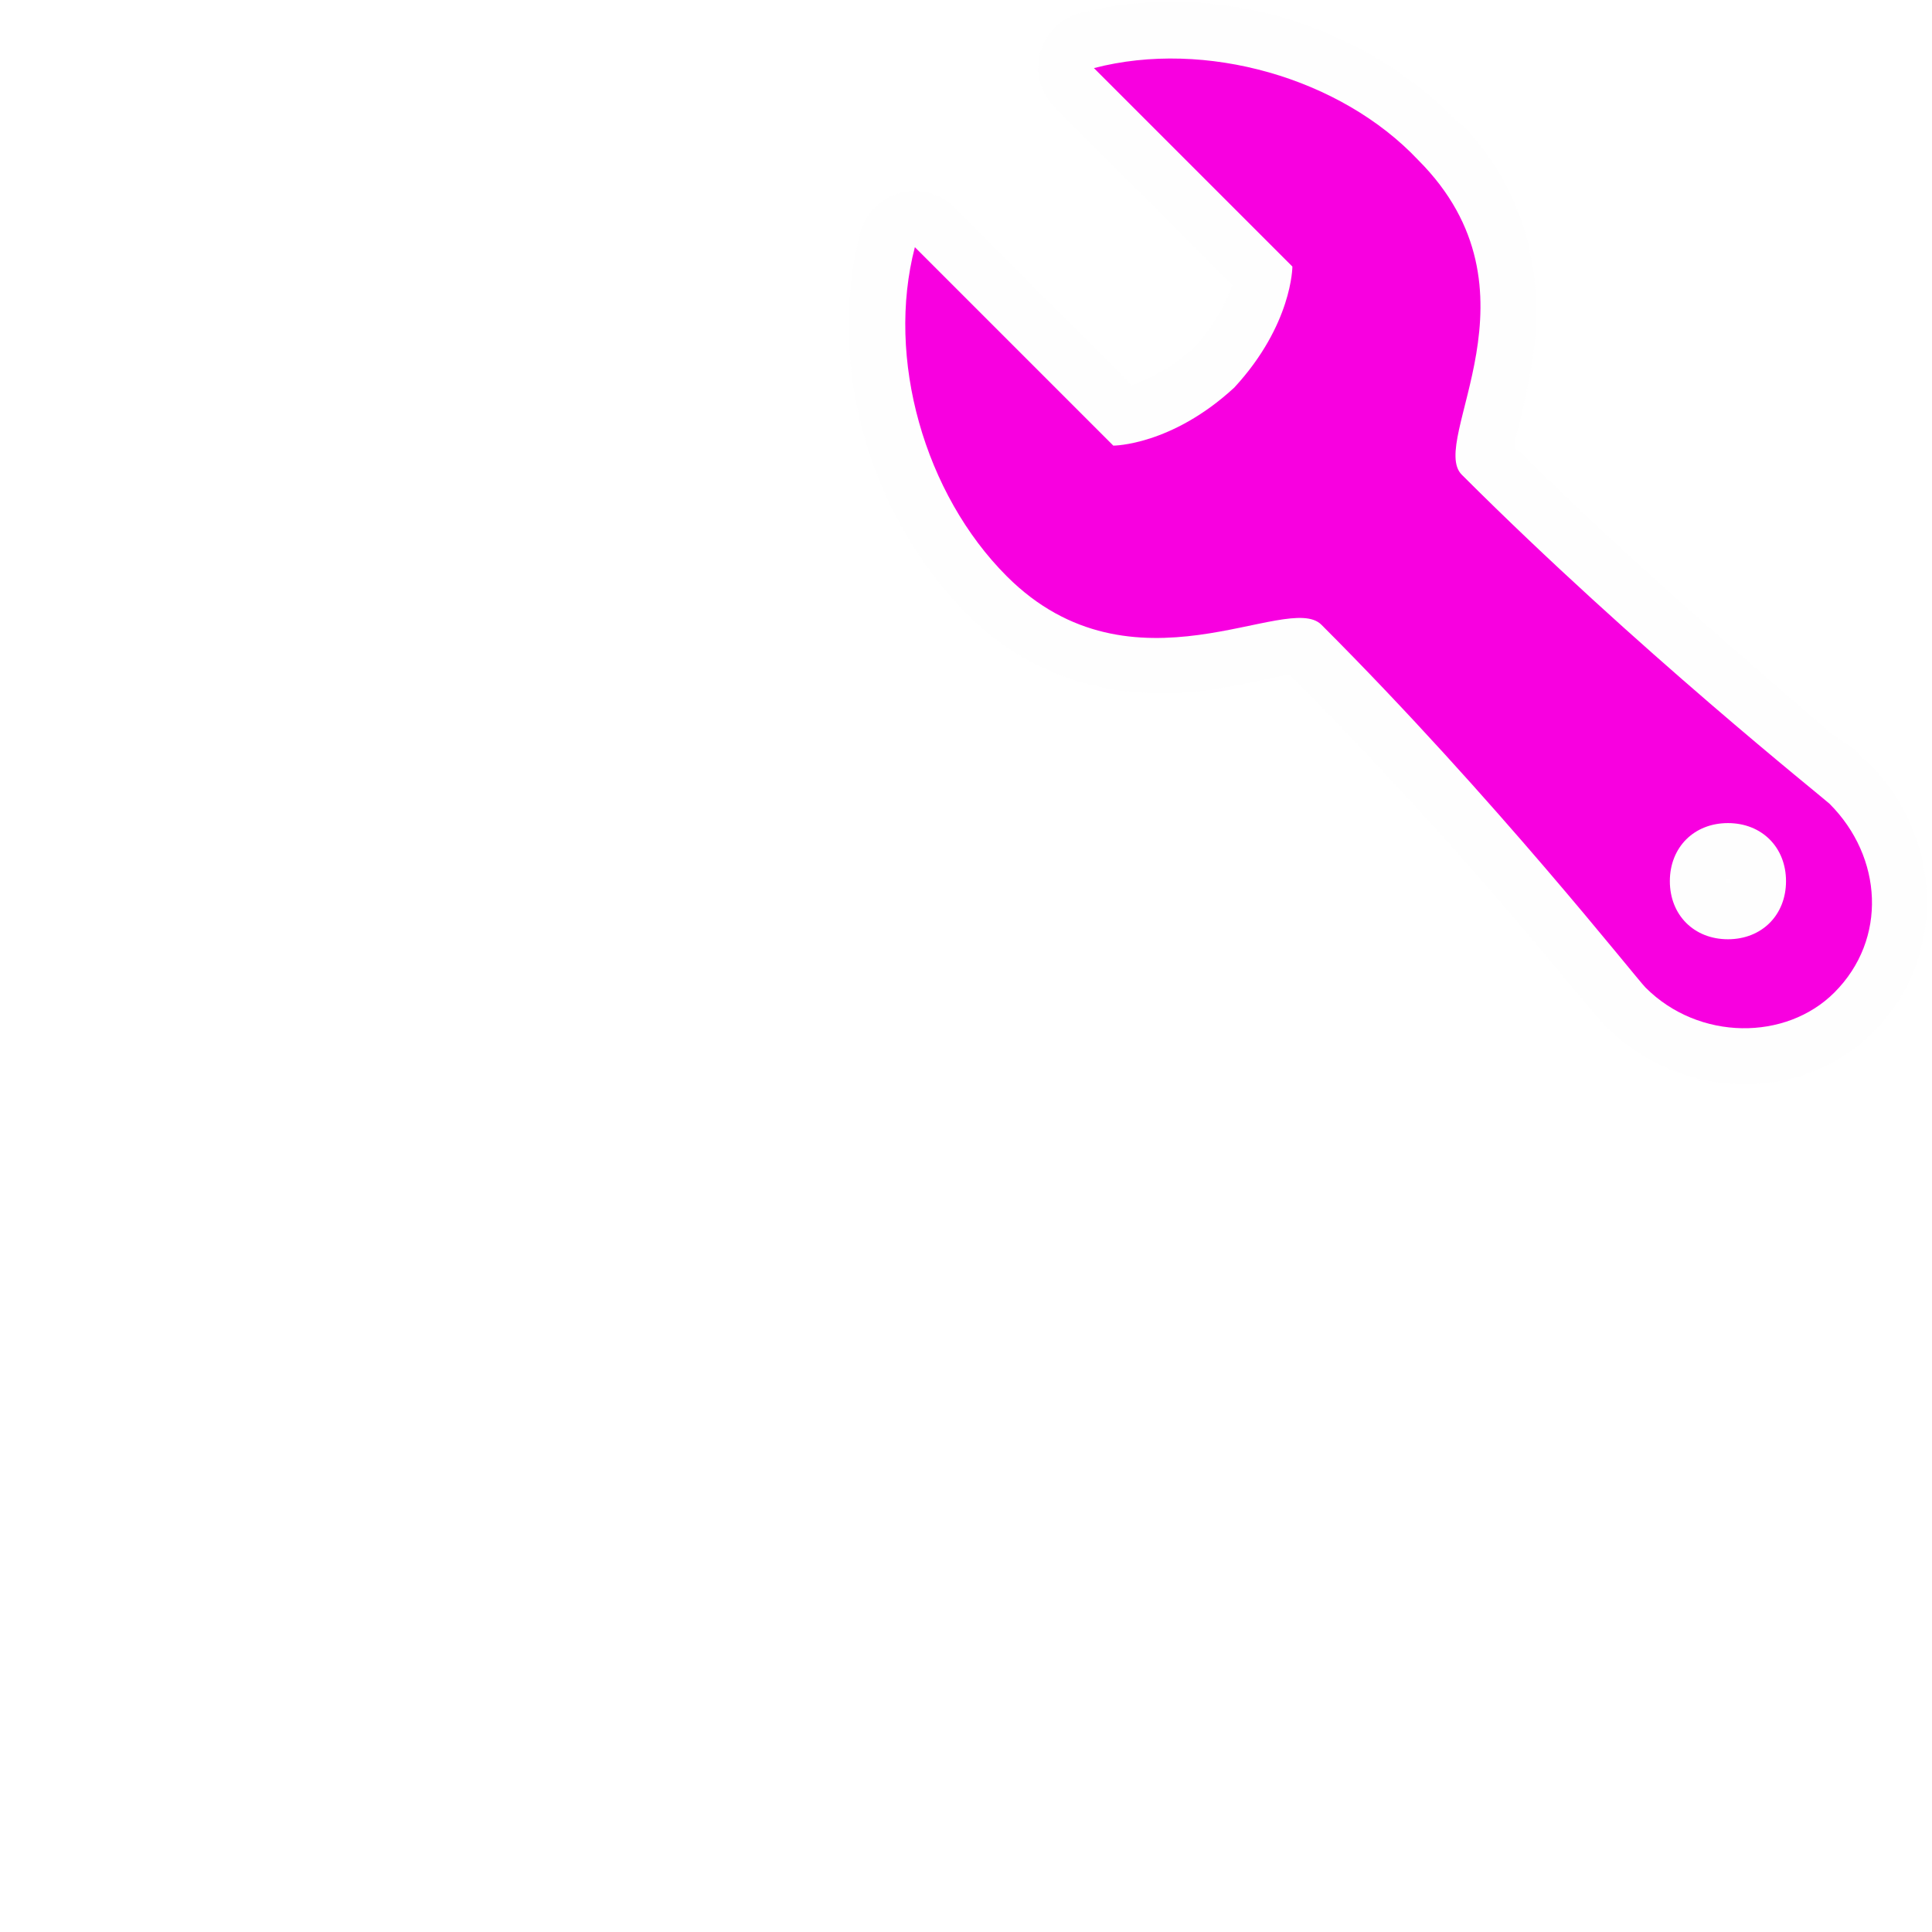
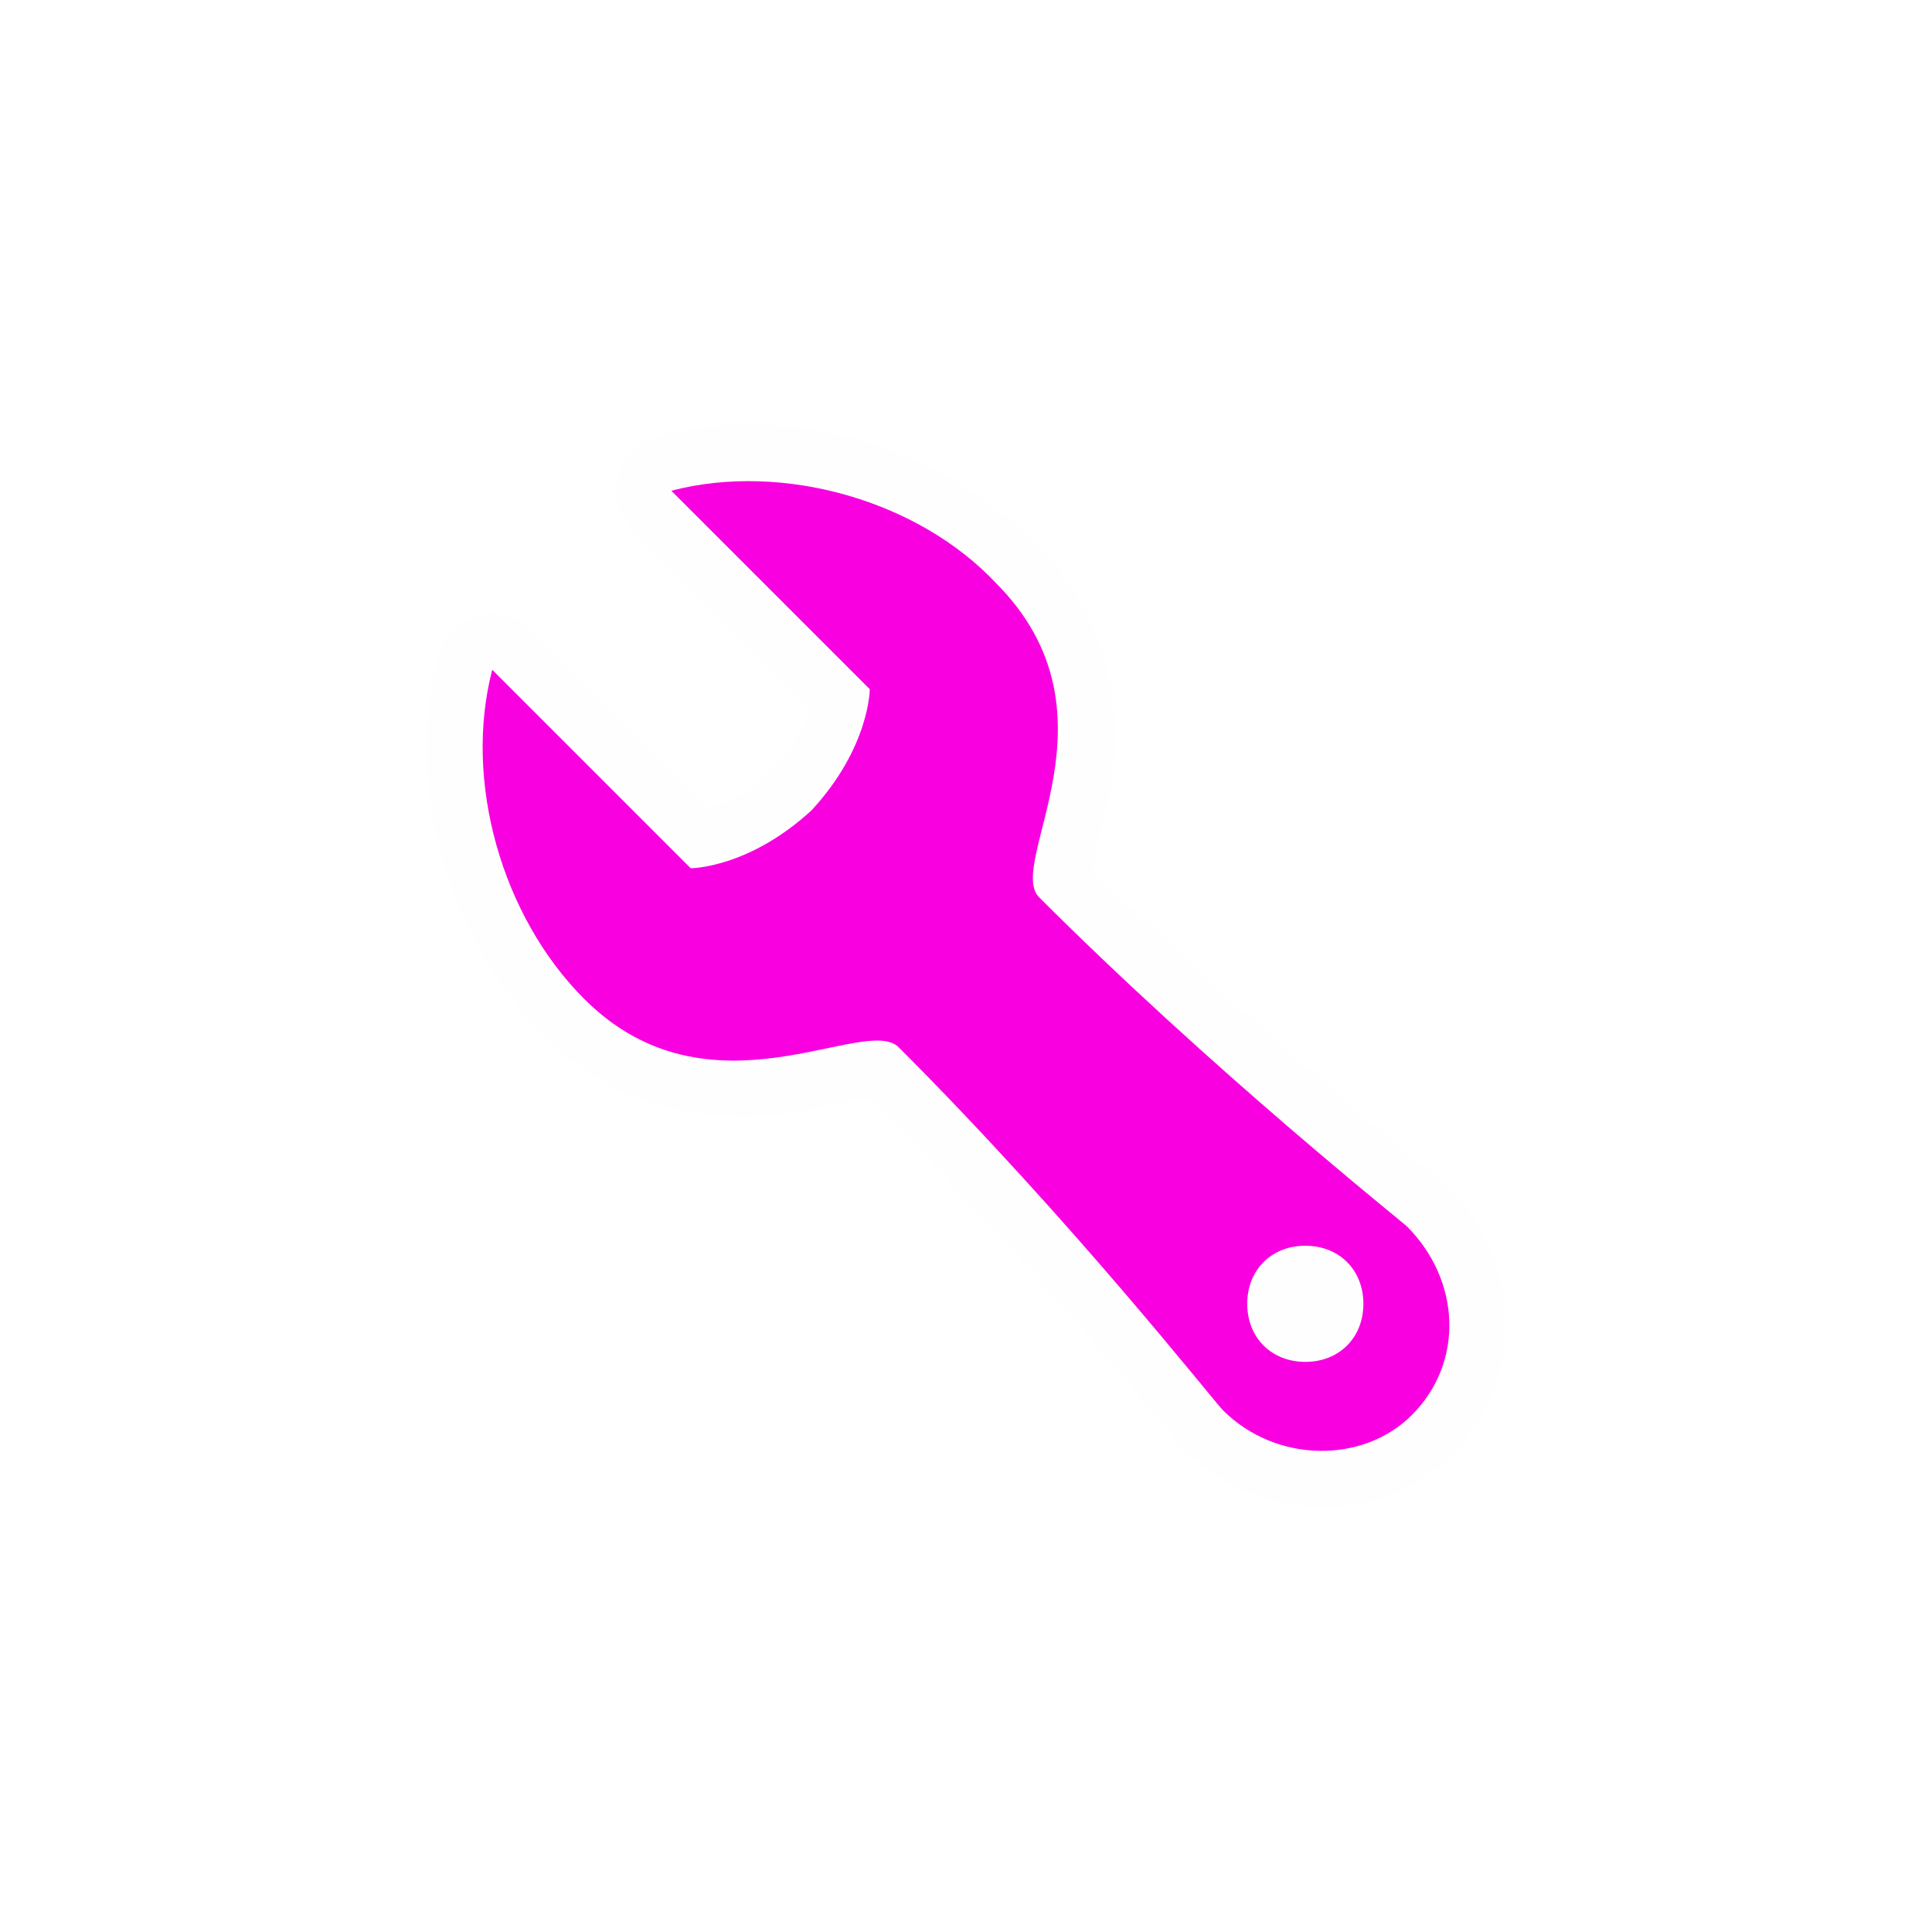
<svg xmlns="http://www.w3.org/2000/svg" width="32" height="32" id="svg2" version="1.1">
  <defs id="defs13" />
-   <path style="opacity:0.712;color:#000000;fill:#fefefe;fill-opacity:1;fill-rule:nonzero;stroke:none;stroke-width:0.054;marker:none;visibility:visible;display:inline;overflow:visible;enable-background:accumulate" id="path3874" d="m 17.875,0.219 a 0.934,0.934 0 0 0 -0.406,1.562 l 2.938,2.938 c -0.079,0.24 -0.262,0.618 -0.594,1 -0.025,0.028 -0.036,0.034 -0.062,0.062 -0.382,0.332 -0.76,0.514 -1,0.594 L 15.812,3.438 A 0.934,0.934 0 0 0 14.25,3.844 c -0.579,2.221 0.163,4.725 1.781,6.344 1.273,1.273 2.836,1.395 3.938,1.25 0.551,-0.073 1.024,-0.2 1.312,-0.25 0.053,-0.009 0.056,0.004 0.094,0 1.343,1.356 2.59,2.724 3.5,3.781 0.477,0.554 0.872,1.033 1.156,1.375 0.142,0.171 0.257,0.302 0.344,0.406 0.087,0.104 0.091,0.123 0.219,0.25 1.238,1.238 3.236,1.295 4.438,0.094 1.237,-1.237 1.144,-3.231 -0.062,-4.438 -0.118,-0.118 -0.094,-0.068 -0.125,-0.094 -0.031,-0.026 -0.044,-0.084 -0.094,-0.125 -0.099,-0.081 -0.264,-0.17 -0.438,-0.312 -0.346,-0.285 -0.805,-0.698 -1.375,-1.188 -1.081,-0.927 -2.494,-2.197 -3.844,-3.531 0.006,-0.037 -0.011,-0.041 0,-0.094 0.062,-0.285 0.189,-0.727 0.281,-1.281 0.184,-1.099 0.091,-2.695 -1.188,-4 -0.006,-0.007 -0.025,0.006 -0.031,0 C 22.6,0.393 20.088,-0.359 17.875,0.219 z m 10.75,14.344 c 0.109,0 0.031,-0.077 0.031,0.031 0,0.109 0.077,0.031 -0.031,0.031 -0.109,0 -0.031,0.077 -0.031,-0.031 0,-0.109 -0.077,-0.031 0.031,-0.031 z" />
-   <path d="m 18.119,1.128 3.287,3.287 c 0,0 0,0.962 -0.962,2.004 -1.042,0.962 -2.004,0.962 -2.004,0.962 l -3.287,-3.287 c -0.481,1.844 0.16,4.088 1.523,5.451 2.084,2.084 4.649,0.24 5.21,0.802 2.886,2.886 5.21,5.852 5.371,6.012 0.882,0.882 2.325,0.882 3.126,0.08 0.882,-0.882 0.802,-2.244 -0.08,-3.126 C 30.223,13.233 27.097,10.748 24.211,7.862 23.65,7.301 25.654,4.816 23.49,2.651 22.207,1.289 19.962,0.647 18.119,1.128 z m 11.463,13.467 c 0,0.561 -0.401,0.962 -0.962,0.962 -0.561,0 -0.962,-0.401 -0.962,-0.962 0,-0.561 0.401,-0.962 0.962,-0.962 0.561,0 0.962,0.401 0.962,0.962 z" id="path3" style="color:#000000;fill:#f800e0;fill-opacity:1;fill-rule:nonzero;stroke:none;marker:none;visibility:visible;display:inline;overflow:visible;enable-background:accumulate" />
+   <path style="opacity:0.712;color:#000000;fill:#fefefe;fill-opacity:1;fill-rule:nonzero;stroke:none;stroke-width:0.054;marker:none;visibility:visible;display:inline;overflow:visible;enable-background:accumulate" id="path3874" d="m 17.875,0.219 a 0.934,0.934 0 0 0 -0.406,1.562 l 2.938,2.938 c -0.079,0.24 -0.262,0.618 -0.594,1 -0.025,0.028 -0.036,0.034 -0.062,0.062 -0.382,0.332 -0.76,0.514 -1,0.594 L 15.812,3.438 A 0.934,0.934 0 0 0 14.25,3.844 c -0.579,2.221 0.163,4.725 1.781,6.344 1.273,1.273 2.836,1.395 3.938,1.25 0.551,-0.073 1.024,-0.2 1.312,-0.25 0.053,-0.009 0.056,0.004 0.094,0 1.343,1.356 2.59,2.724 3.5,3.781 0.477,0.554 0.872,1.033 1.156,1.375 0.142,0.171 0.257,0.302 0.344,0.406 0.087,0.104 0.091,0.123 0.219,0.25 1.238,1.238 3.236,1.295 4.438,0.094 1.237,-1.237 1.144,-3.231 -0.062,-4.438 -0.118,-0.118 -0.094,-0.068 -0.125,-0.094 -0.031,-0.026 -0.044,-0.084 -0.094,-0.125 -0.099,-0.081 -0.264,-0.17 -0.438,-0.312 -0.346,-0.285 -0.805,-0.698 -1.375,-1.188 -1.081,-0.927 -2.494,-2.197 -3.844,-3.531 0.006,-0.037 -0.011,-0.041 0,-0.094 0.062,-0.285 0.189,-0.727 0.281,-1.281 0.184,-1.099 0.091,-2.695 -1.188,-4 -0.006,-0.007 -0.025,0.006 -0.031,0 C 22.6,0.393 20.088,-0.359 17.875,0.219 z m 10.75,14.344 c 0.109,0 0.031,-0.077 0.031,0.031 0,0.109 0.077,0.031 -0.031,0.031 -0.109,0 -0.031,0.077 -0.031,-0.031 0,-0.109 -0.077,-0.031 0.031,-0.031 z" transform="translate(-6.985927,7.005729)" />
+   <path d="m 11.119,8.128 3.287,3.287 c 0,0 0,0.962 -0.962,2.004 -1.042,0.962 -2.004,0.962 -2.004,0.962 L 8.153,11.094 c -0.481,1.844 0.16,4.088 1.523,5.451 2.084,2.084 4.649,0.24 5.21,0.802 2.886,2.886 5.21,5.852 5.371,6.012 0.882,0.882 2.325,0.882 3.126,0.08 0.882,-0.882 0.802,-2.244 -0.08,-3.126 -0.08,-0.08 -3.206,-2.565 -6.092,-5.451 C 16.65,14.301 18.654,11.816 16.49,9.651 15.207,8.289 12.962,7.647 11.119,8.128 z m 11.463,13.467 c 0,0.561 -0.401,0.962 -0.962,0.962 -0.561,0 -0.962,-0.401 -0.962,-0.962 0,-0.561 0.401,-0.962 0.962,-0.962 0.561,0 0.962,0.401 0.962,0.962 z" id="path3" style="color:#000000;fill:#f800e0;fill-opacity:1;fill-rule:nonzero;stroke:none;marker:none;visibility:visible;display:inline;overflow:visible;enable-background:accumulate" />
</svg>
